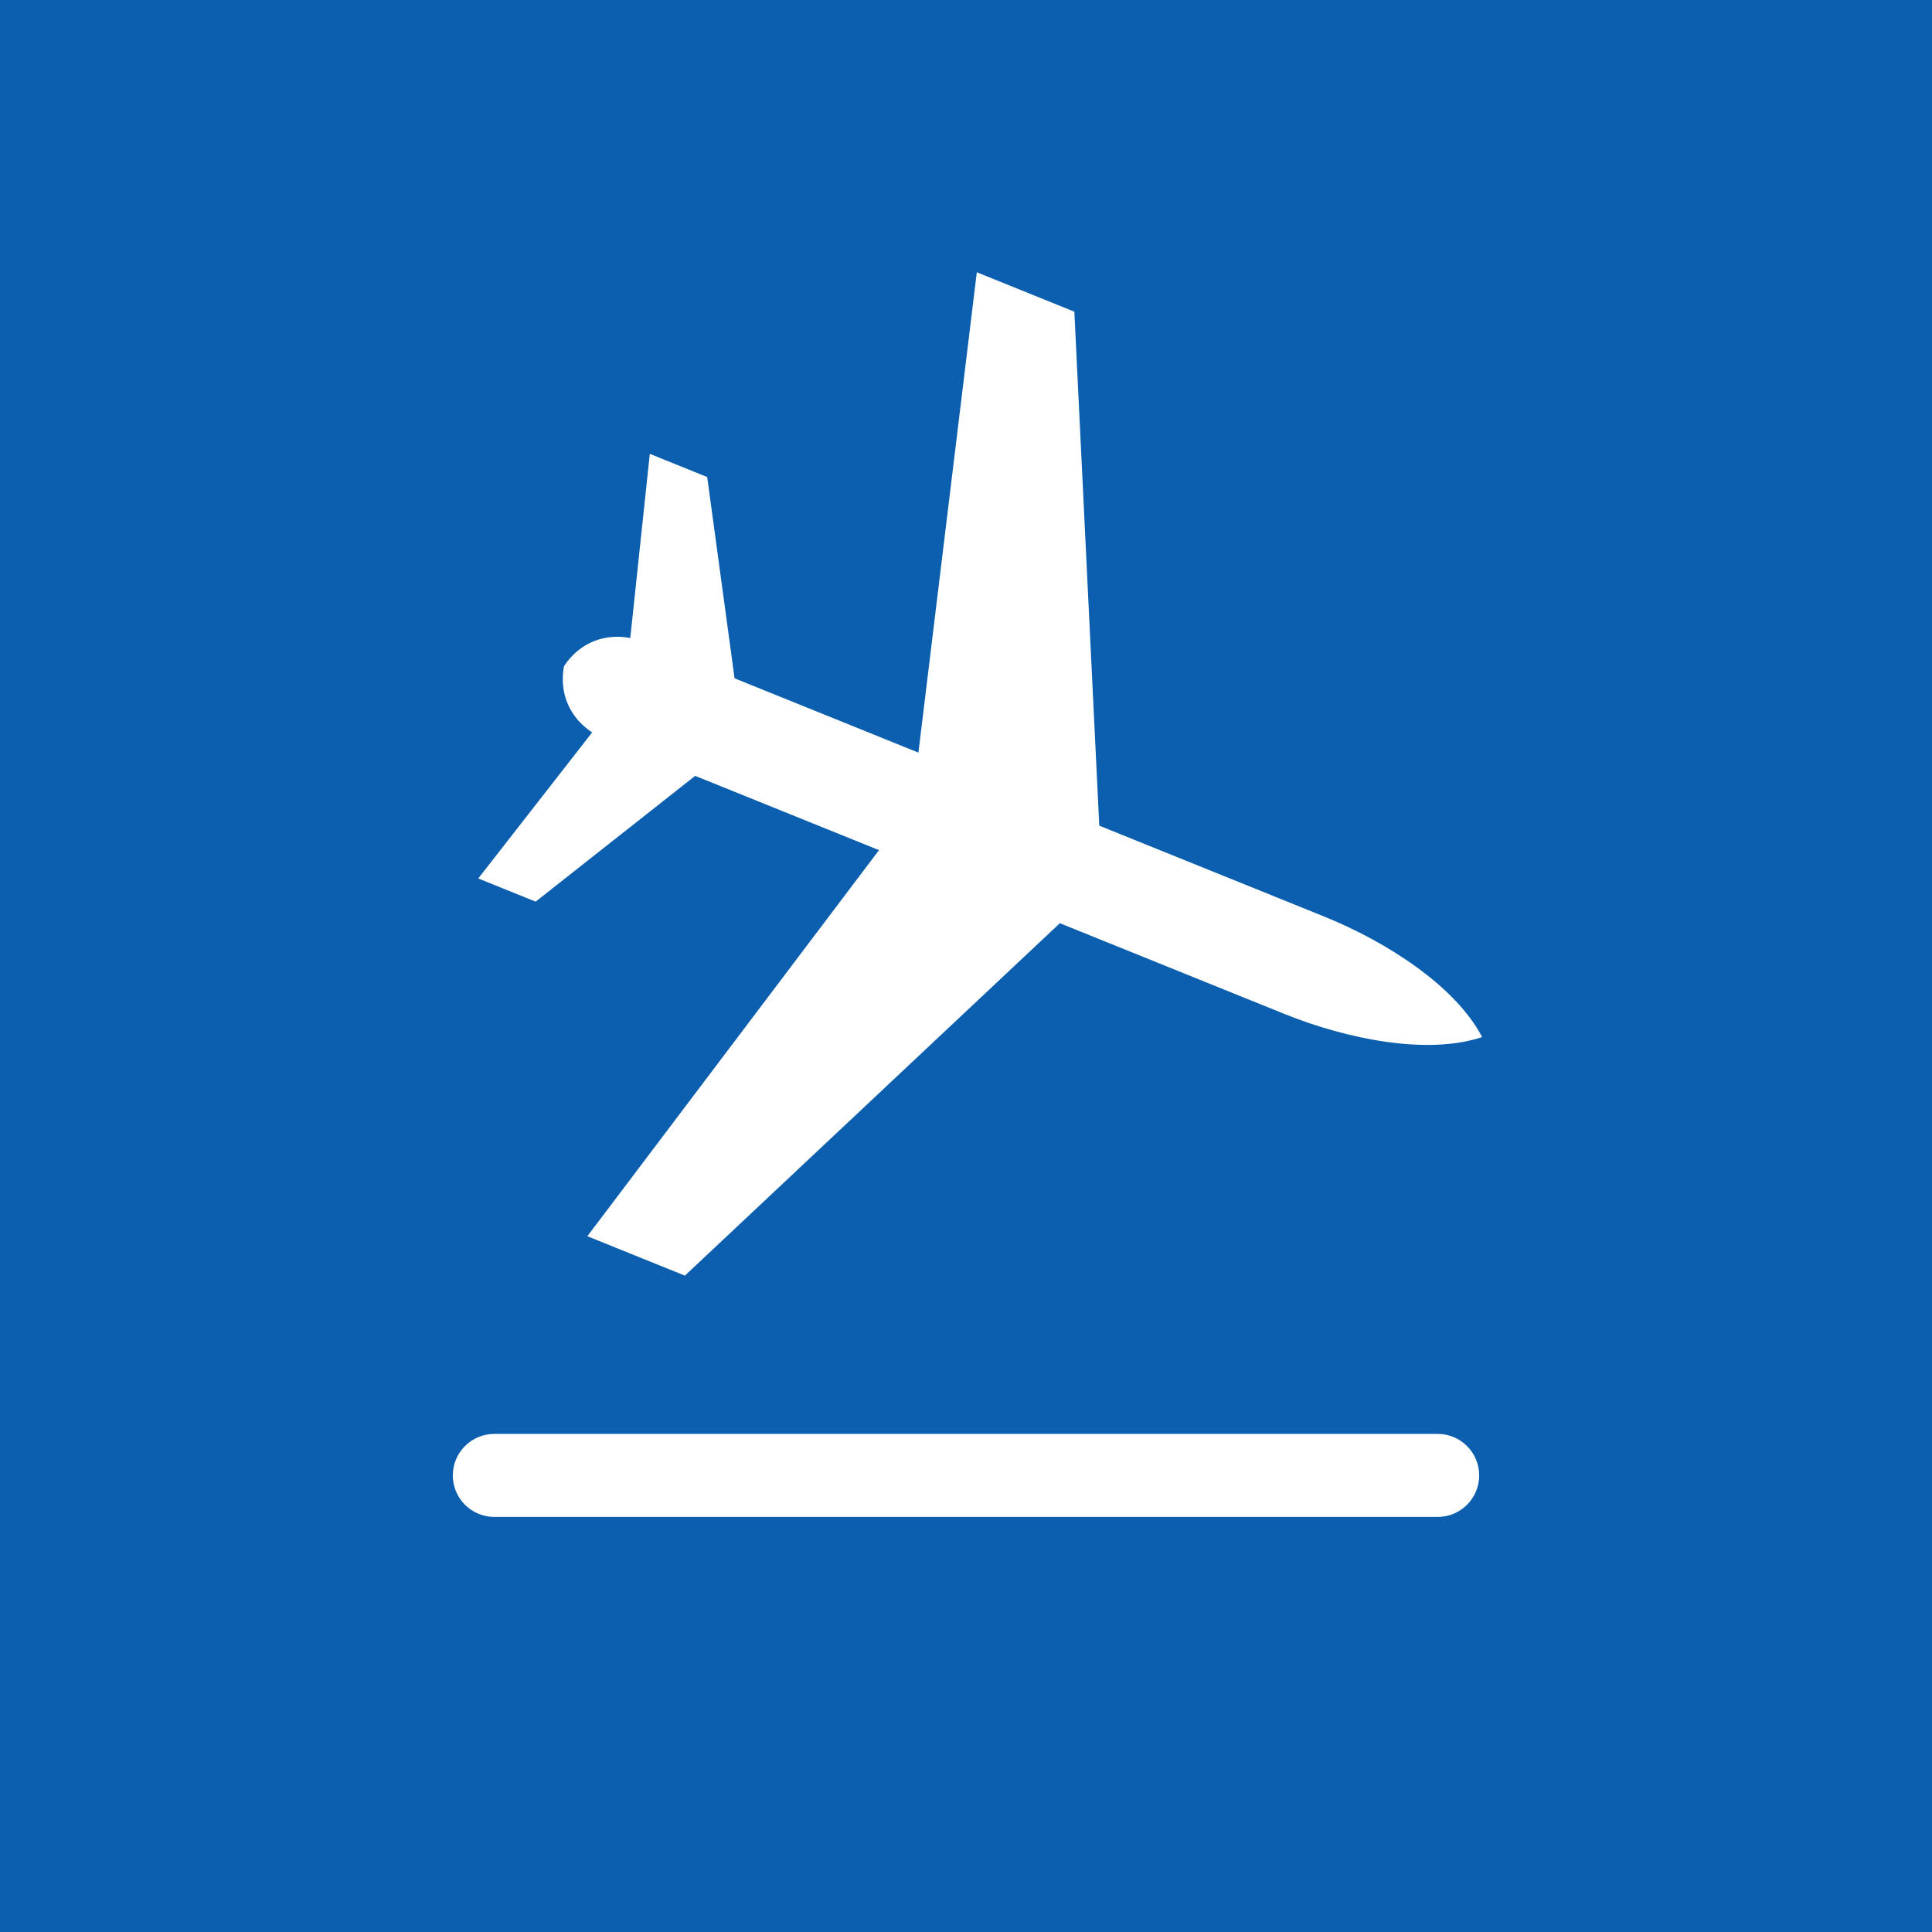
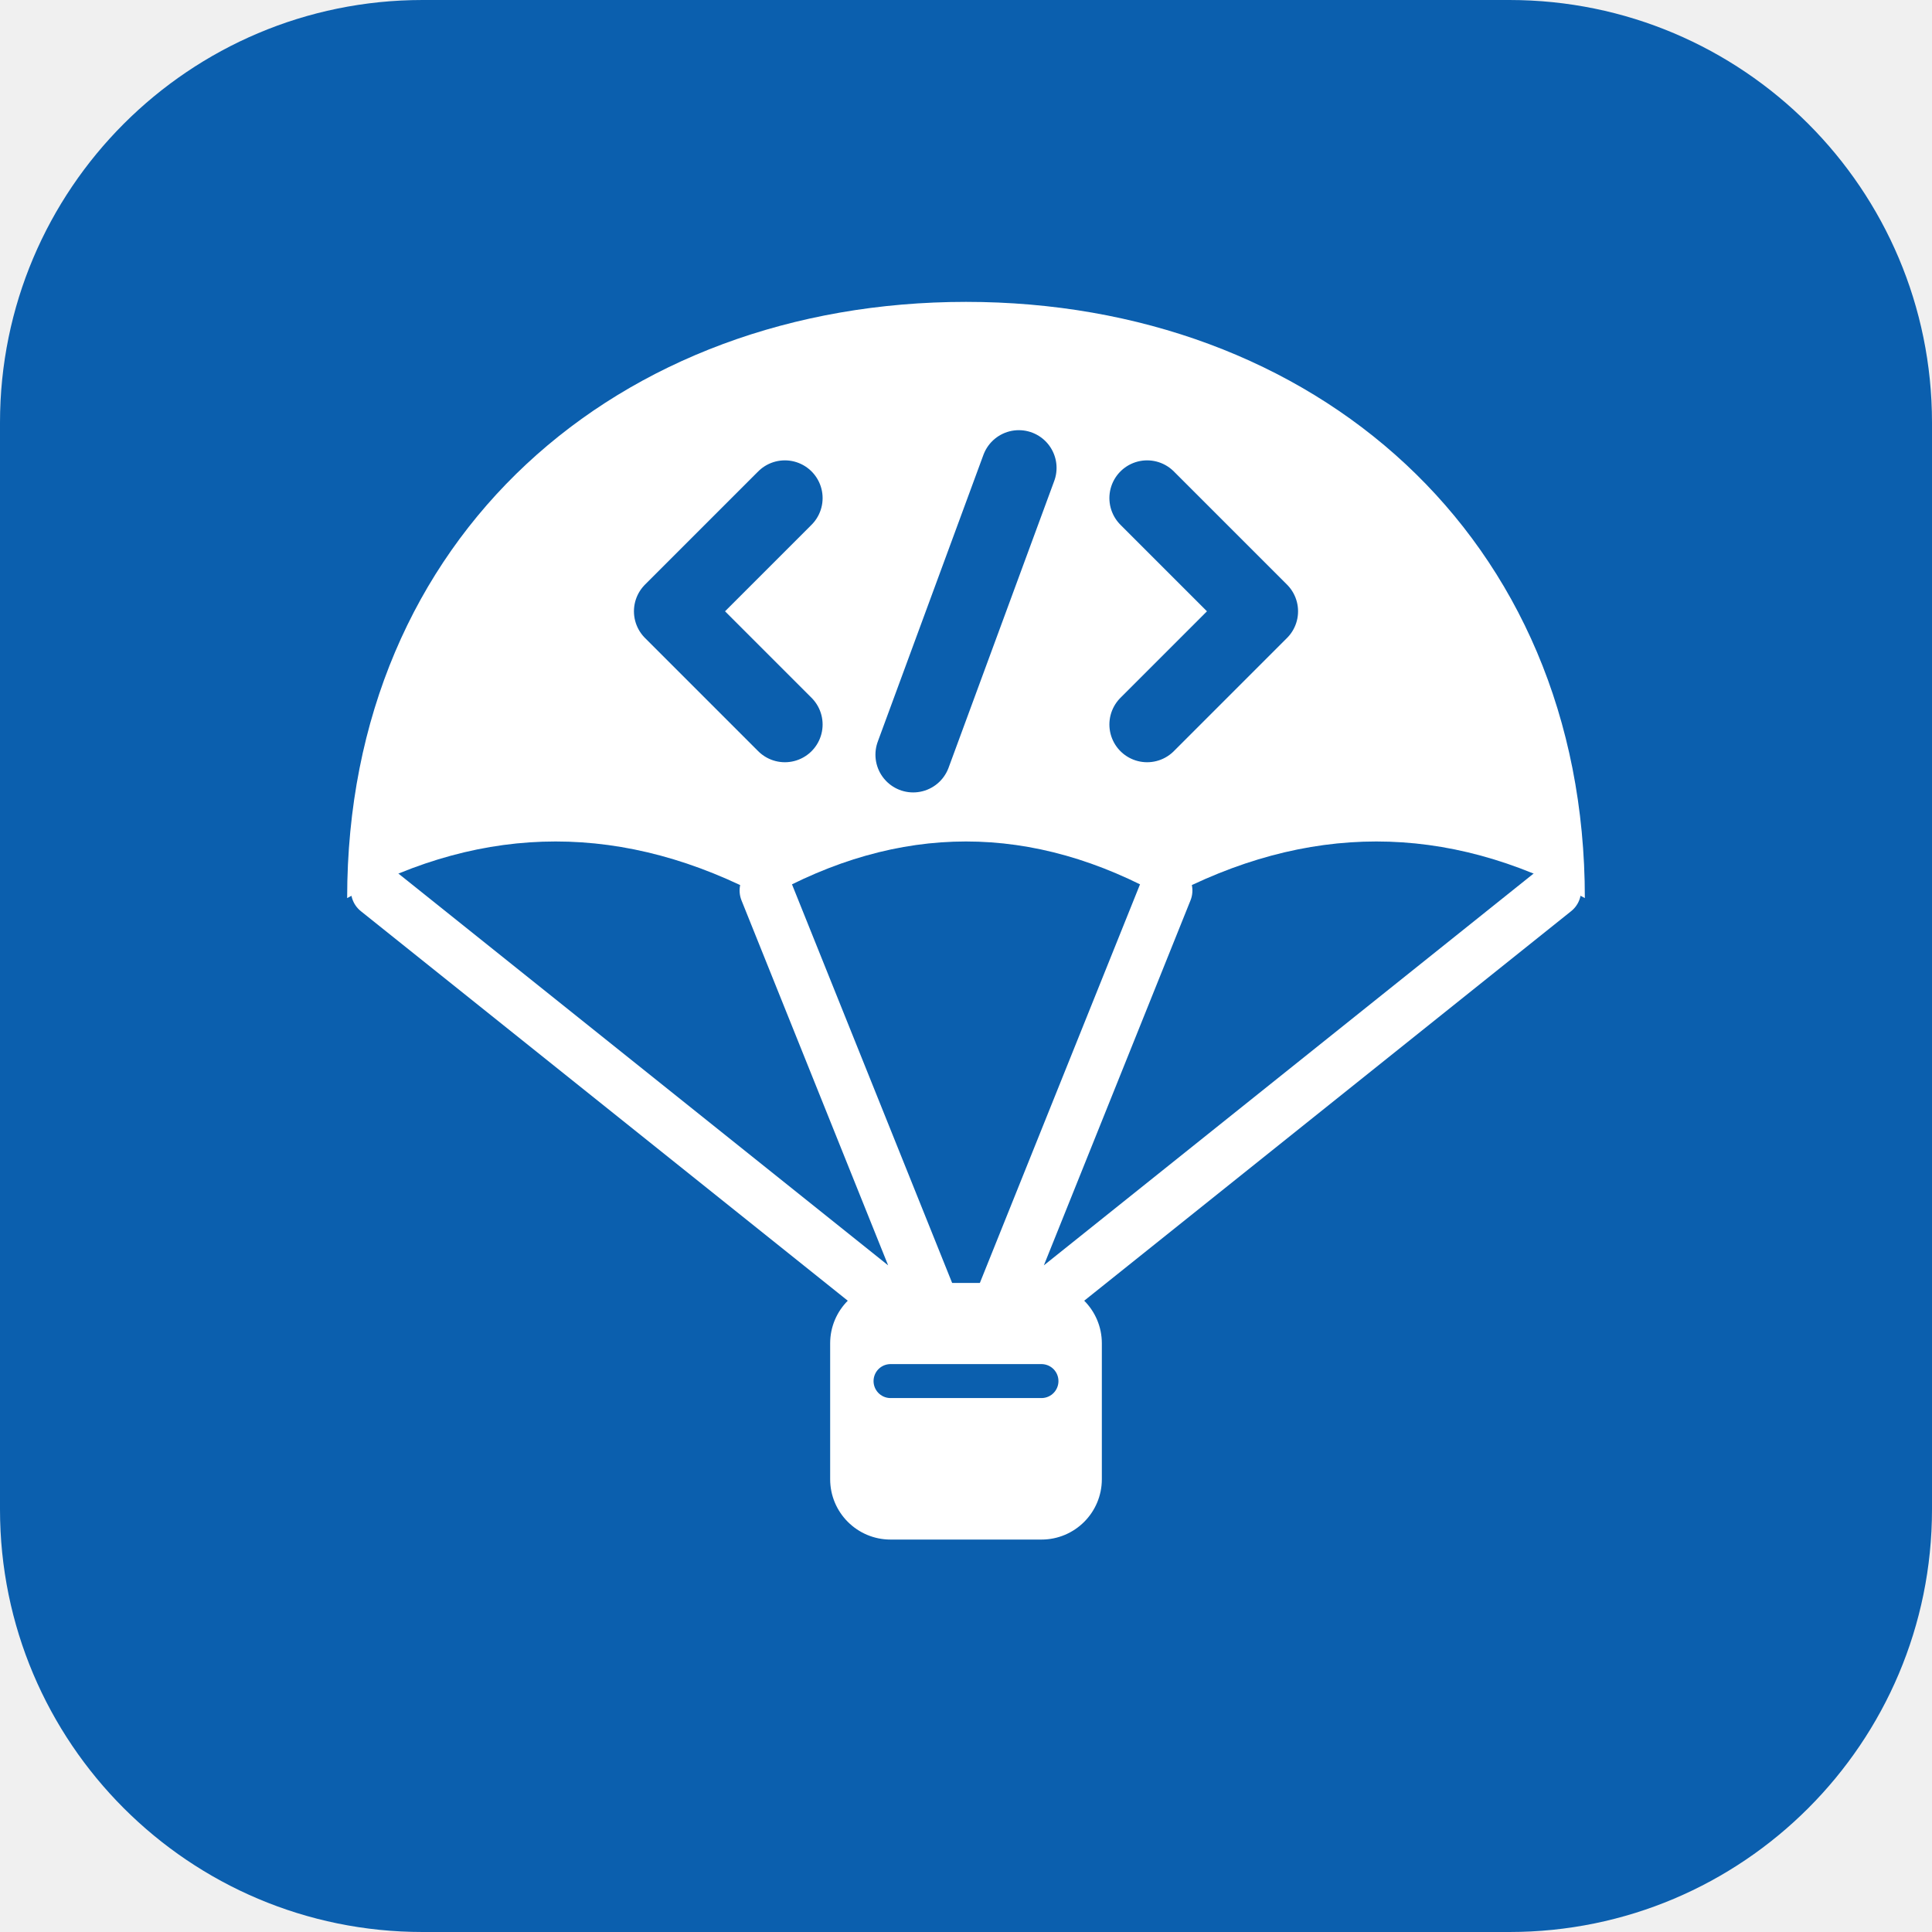
<svg xmlns="http://www.w3.org/2000/svg" viewBox="0 0 512 512">
-   <rect width="512" height="512" fill="#0b5fae" />
-   <g fill="#fff" transform="translate(262 222) rotate(112) scale(0.82)">
-     <path d="M0-172c12 14 17 40 17 62v236c0 12-7 20-17 22-10-2-17-10-17-22V-110c0-22 5-48 17-62z" />
-     <path d="M-12-34-168 38v34L-12 30zM12-34 168 38v34L12 30z" />
-     <path d="M-11 92-74 128v20l63-18zM11 92l63 36v20l-63-18z" />
+   <rect width="512" height="512" rx="112" fill="#0b5fae" />
+   <g stroke="#fff" stroke-width="14" stroke-linecap="round">
+     <path d="M100 236 240 348M203 236 248 348M309 236 264 348M412 236 272 348" />
  </g>
-   <rect x="120" y="380" width="272" height="22" rx="11" fill="#fff" />
+   <path fill="#fff" d="M92 238C92 142 164 80 256 80s164 62 164 158q-55-30-111 0-53-30-106 0-56-30-111 0z" />
+   <g fill="none" stroke="#0b5fae" stroke-width="20" stroke-linecap="round" stroke-linejoin="round">
+     <path d="M208 132 178 162l30 30M304 132l30 30-30 30M270 124l-28 76" />
+   </g>
+   <rect x="220" y="340" width="72" height="68" rx="16" fill="#fff" />
+   <path d="M236 366h40" stroke="#0b5fae" stroke-width="9" stroke-linecap="round" />
</svg>
